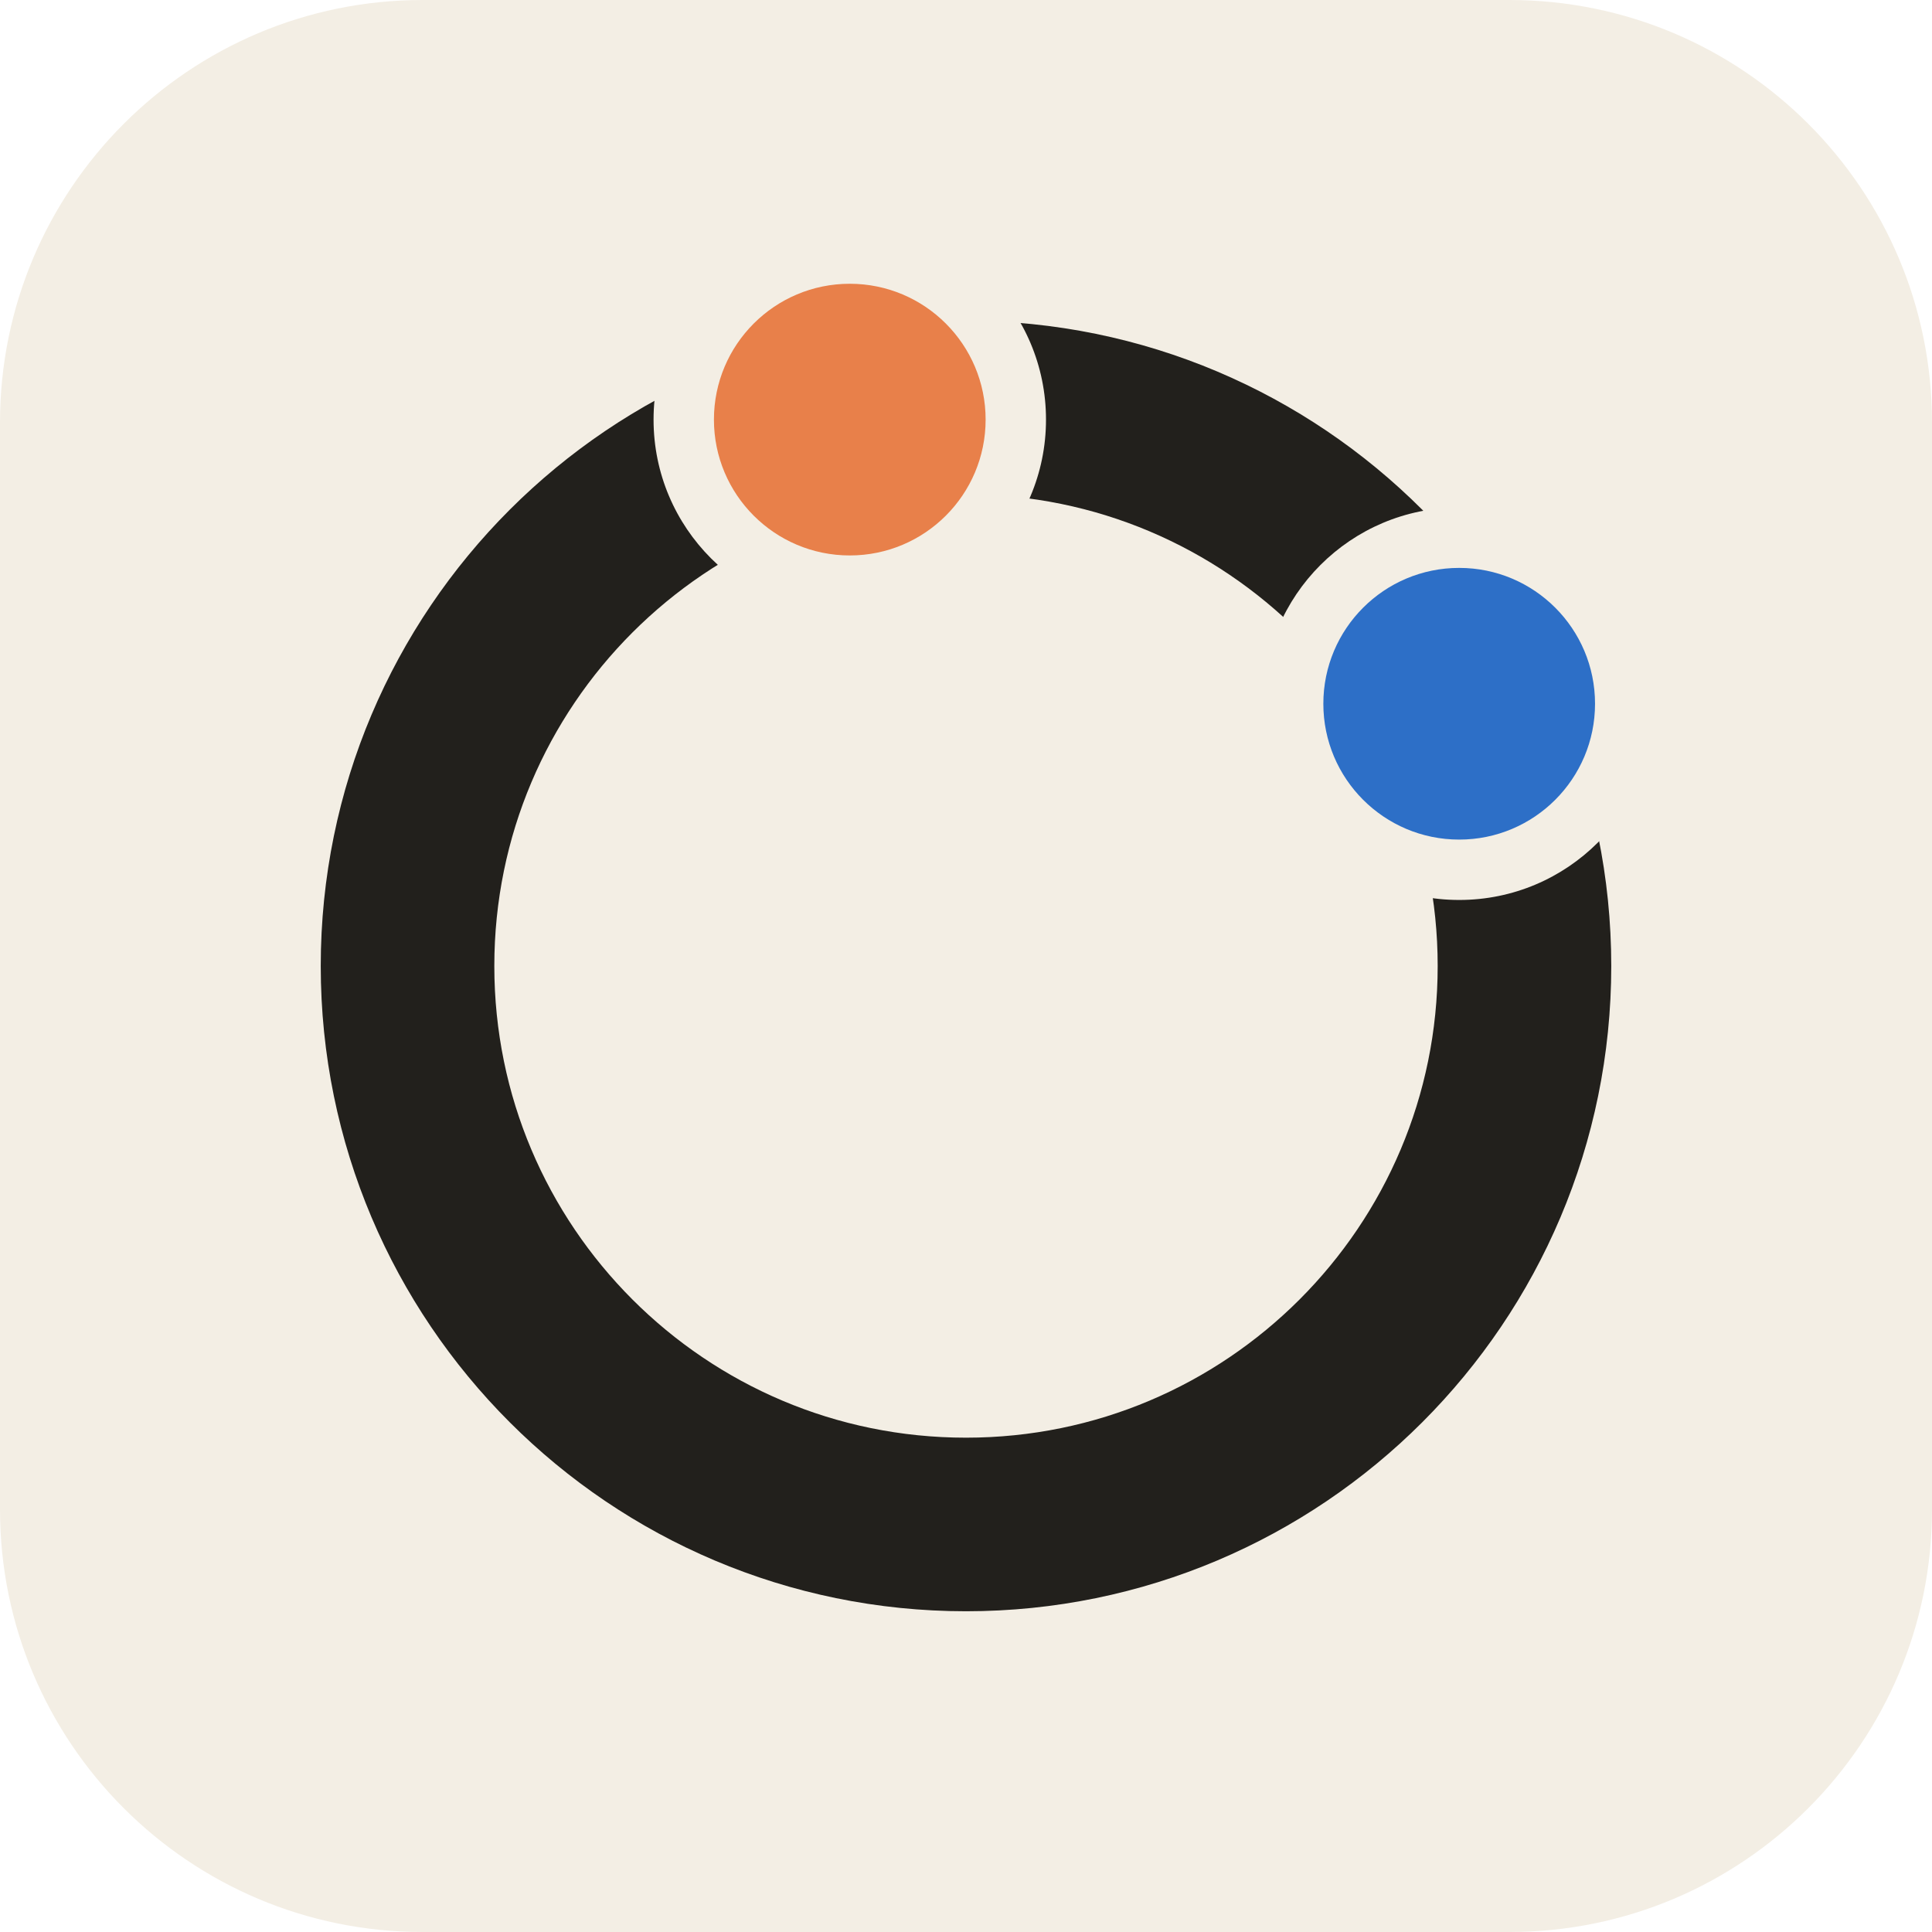
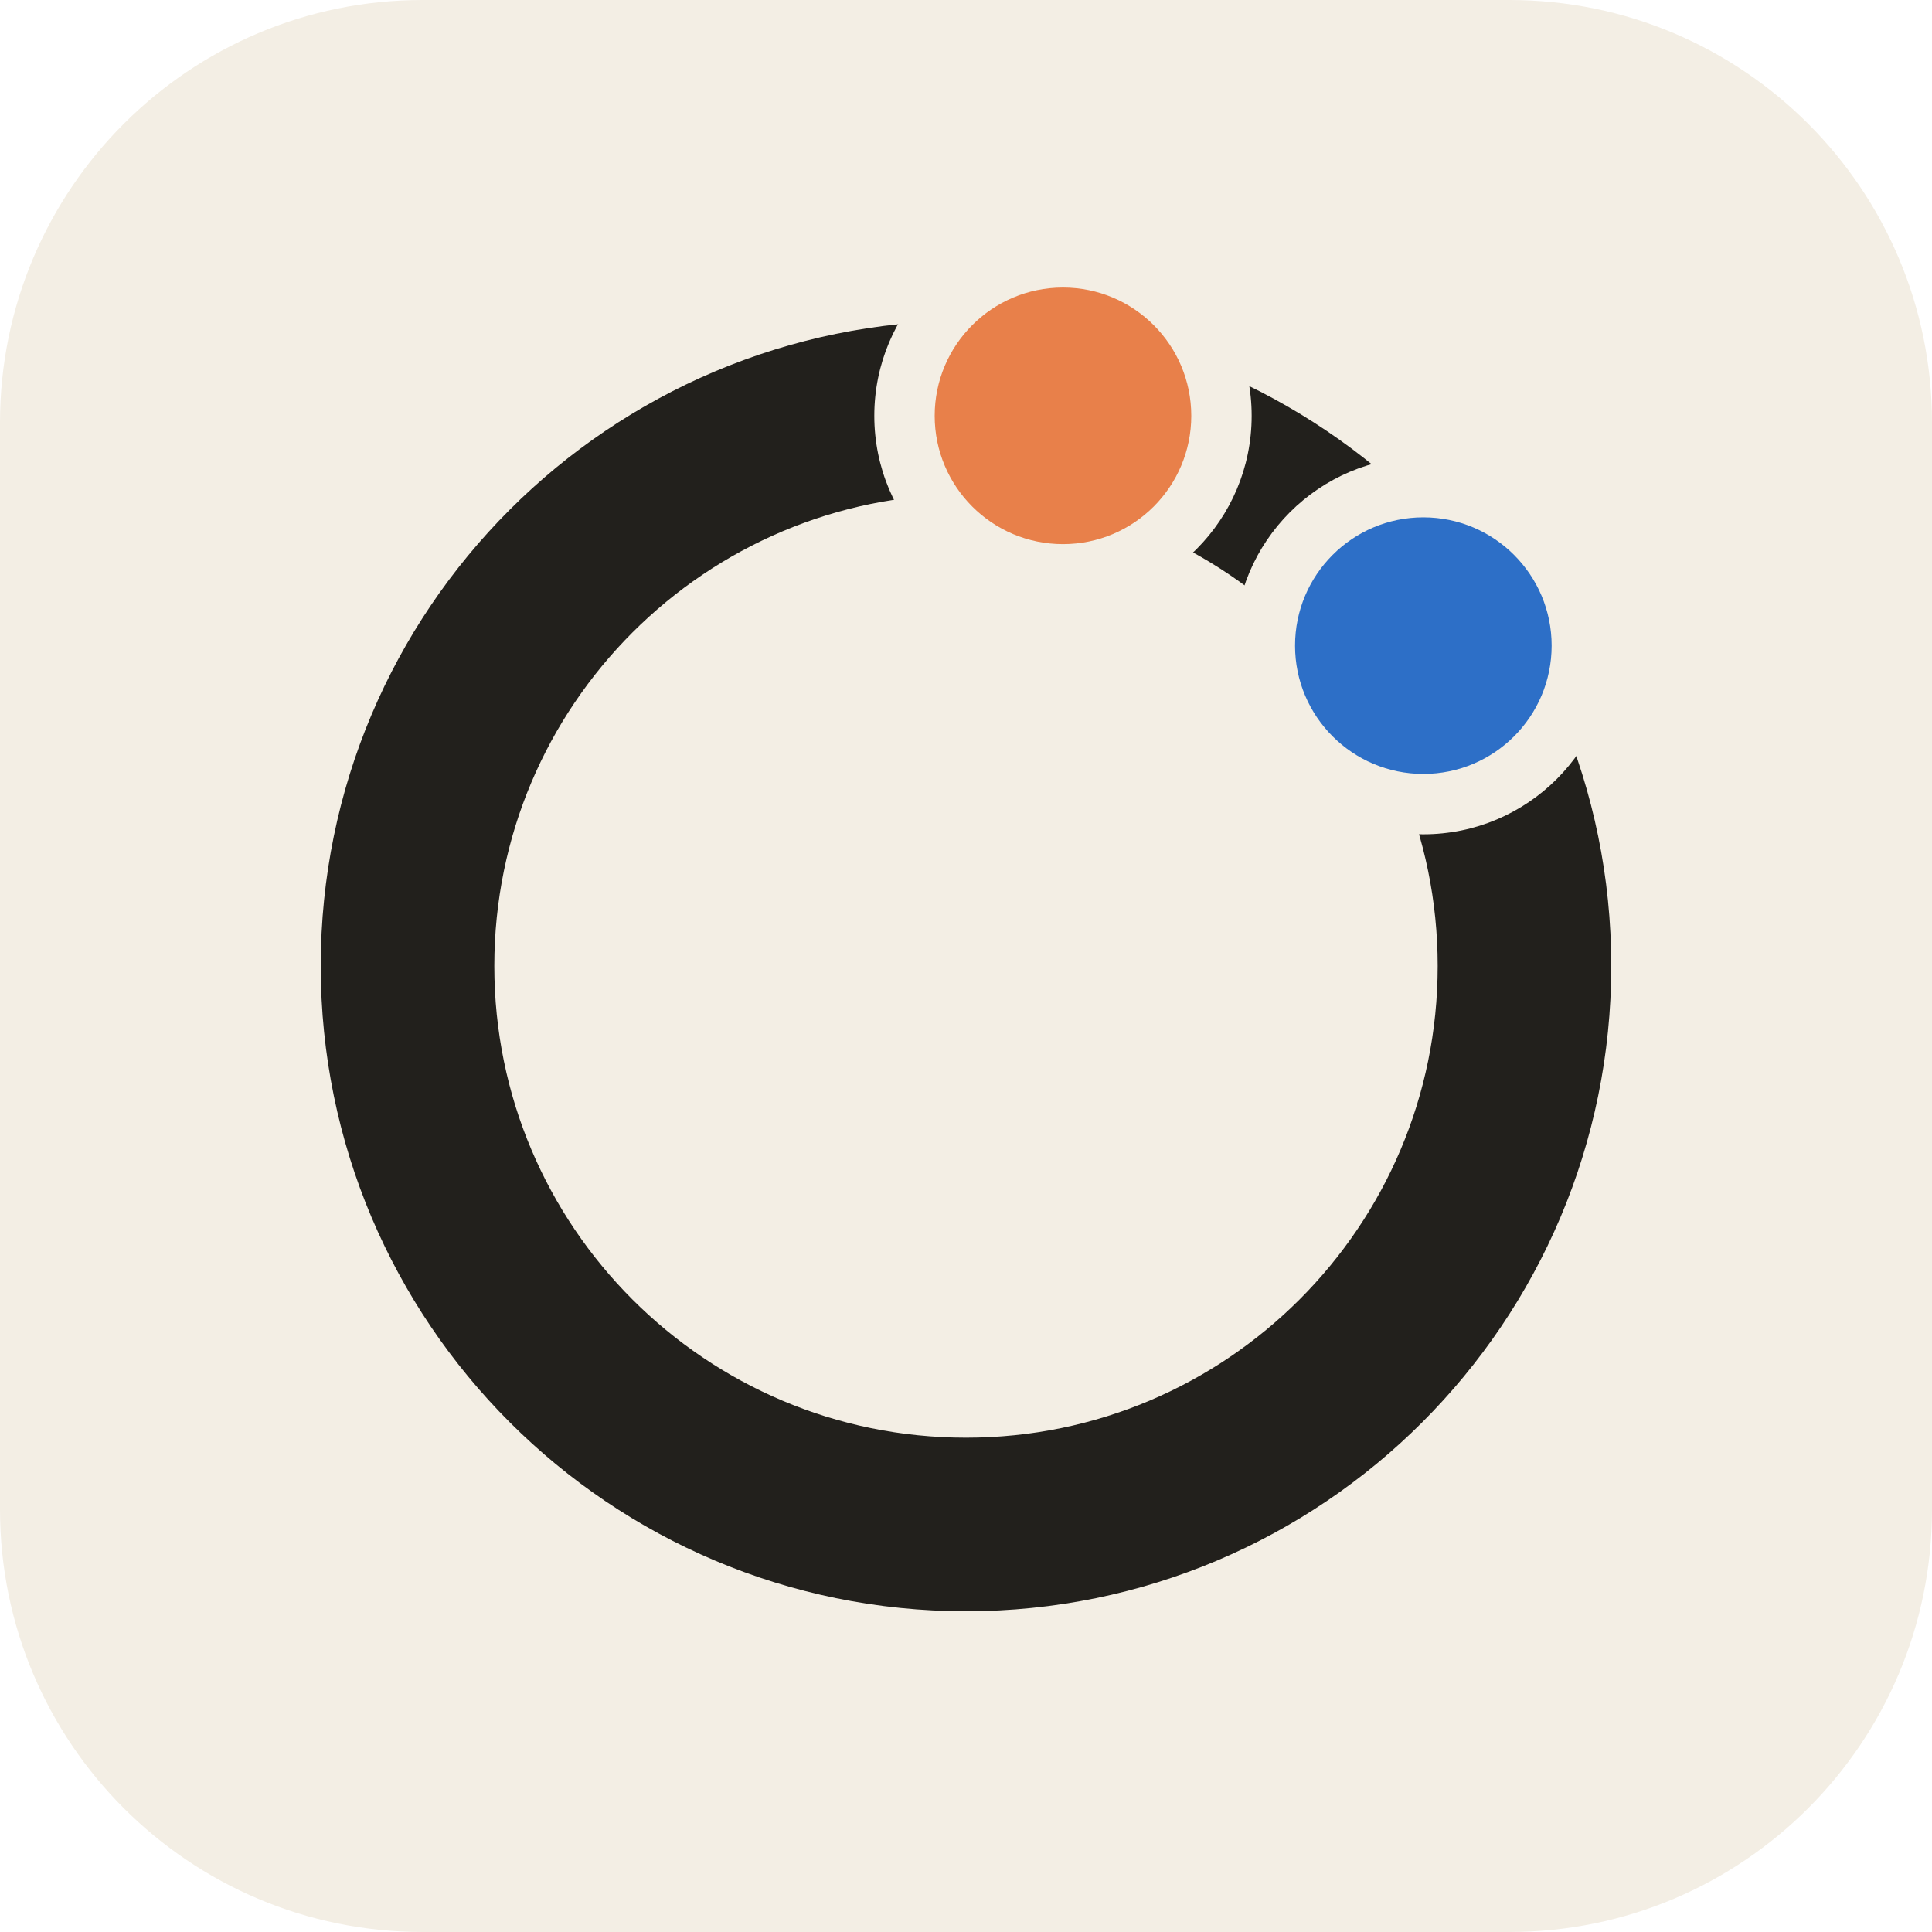
<svg xmlns="http://www.w3.org/2000/svg" viewBox="0 0 512 512">
  <rect width="512" height="512" rx="112" fill="#f3eee4" />
  <circle cx="256" cy="256" r="148" fill="none" stroke="#22201c" stroke-width="46" />
-   <circle cx="225.2" cy="111.2" r="52" fill="#f3eee4" />
-   <circle cx="225.2" cy="111.2" r="36" fill="#e8804a" />
-   <circle cx="386.7" cy="186.5" r="52" fill="#f3eee4" />
-   <circle cx="386.7" cy="186.5" r="36" fill="#2d6fc7" />
+   <circle cx="281.7" cy="110.2" r="50" fill="#f3eee4" />
+   <circle cx="281.7" cy="110.2" r="34" fill="#e8804a" />
+   <circle cx="377.2" cy="171.1" r="50" fill="#f3eee4" />
+   <circle cx="377.2" cy="171.1" r="34" fill="#2d6fc7" />
</svg>
